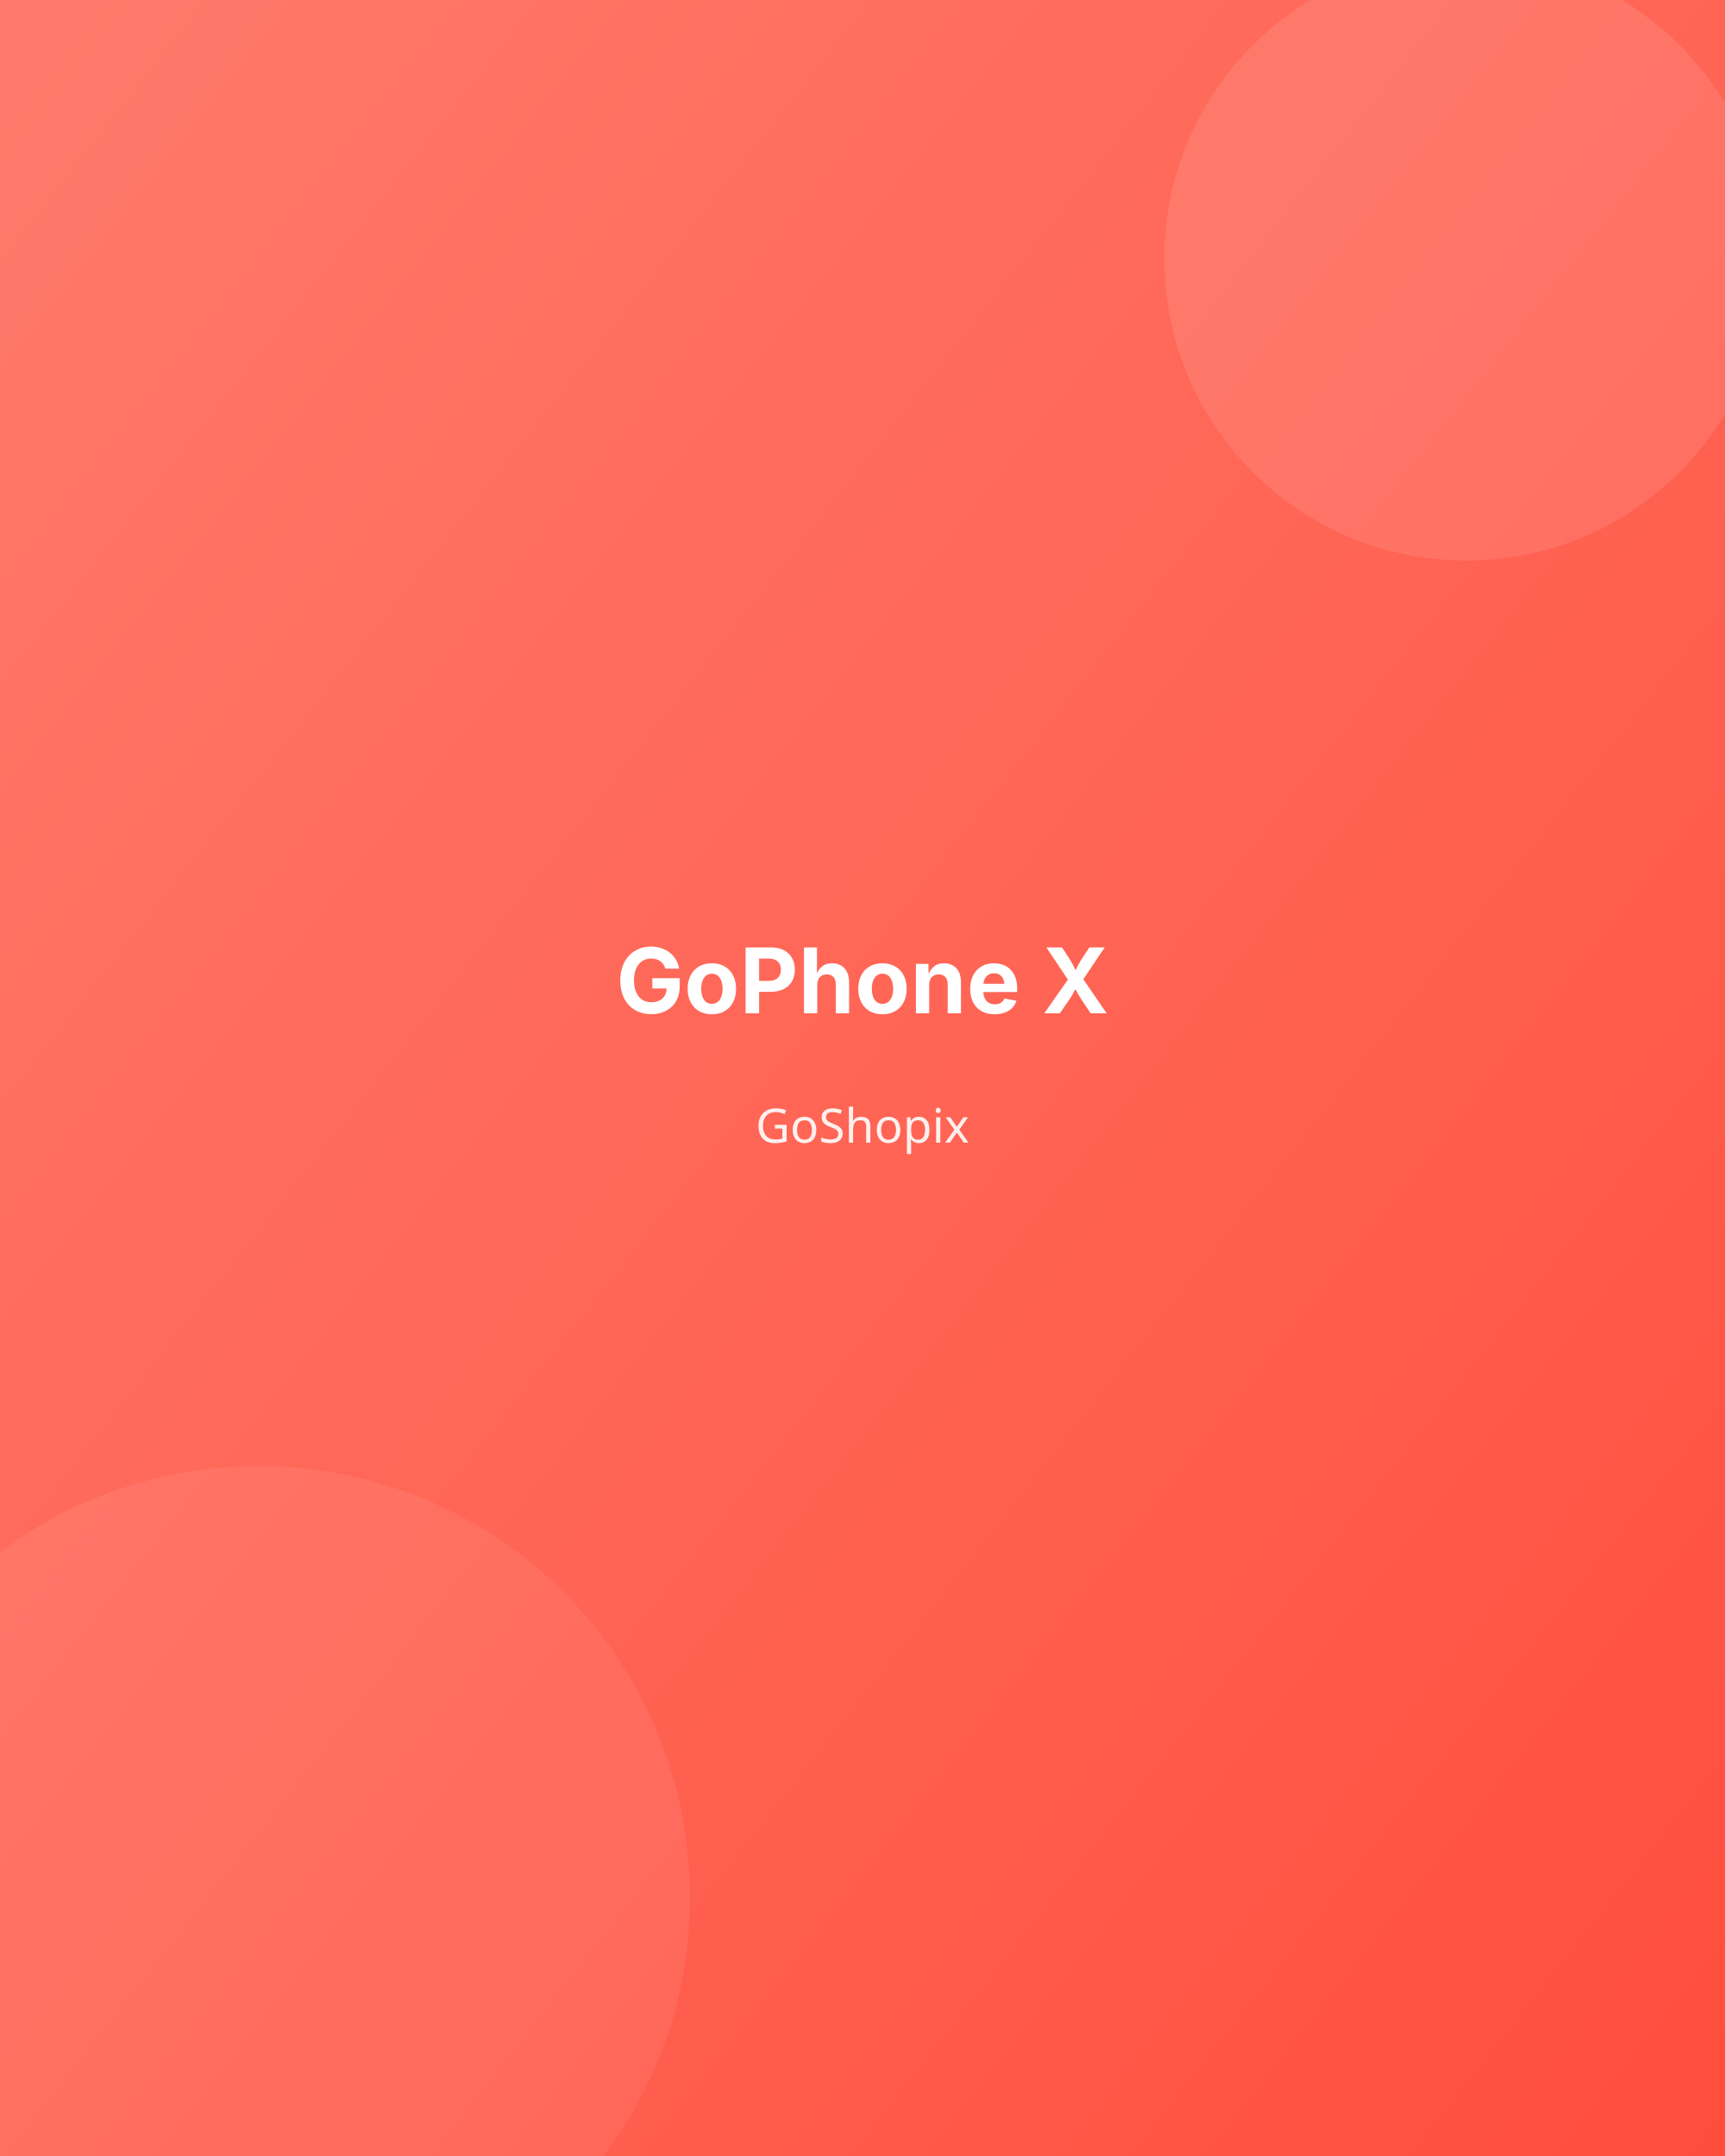
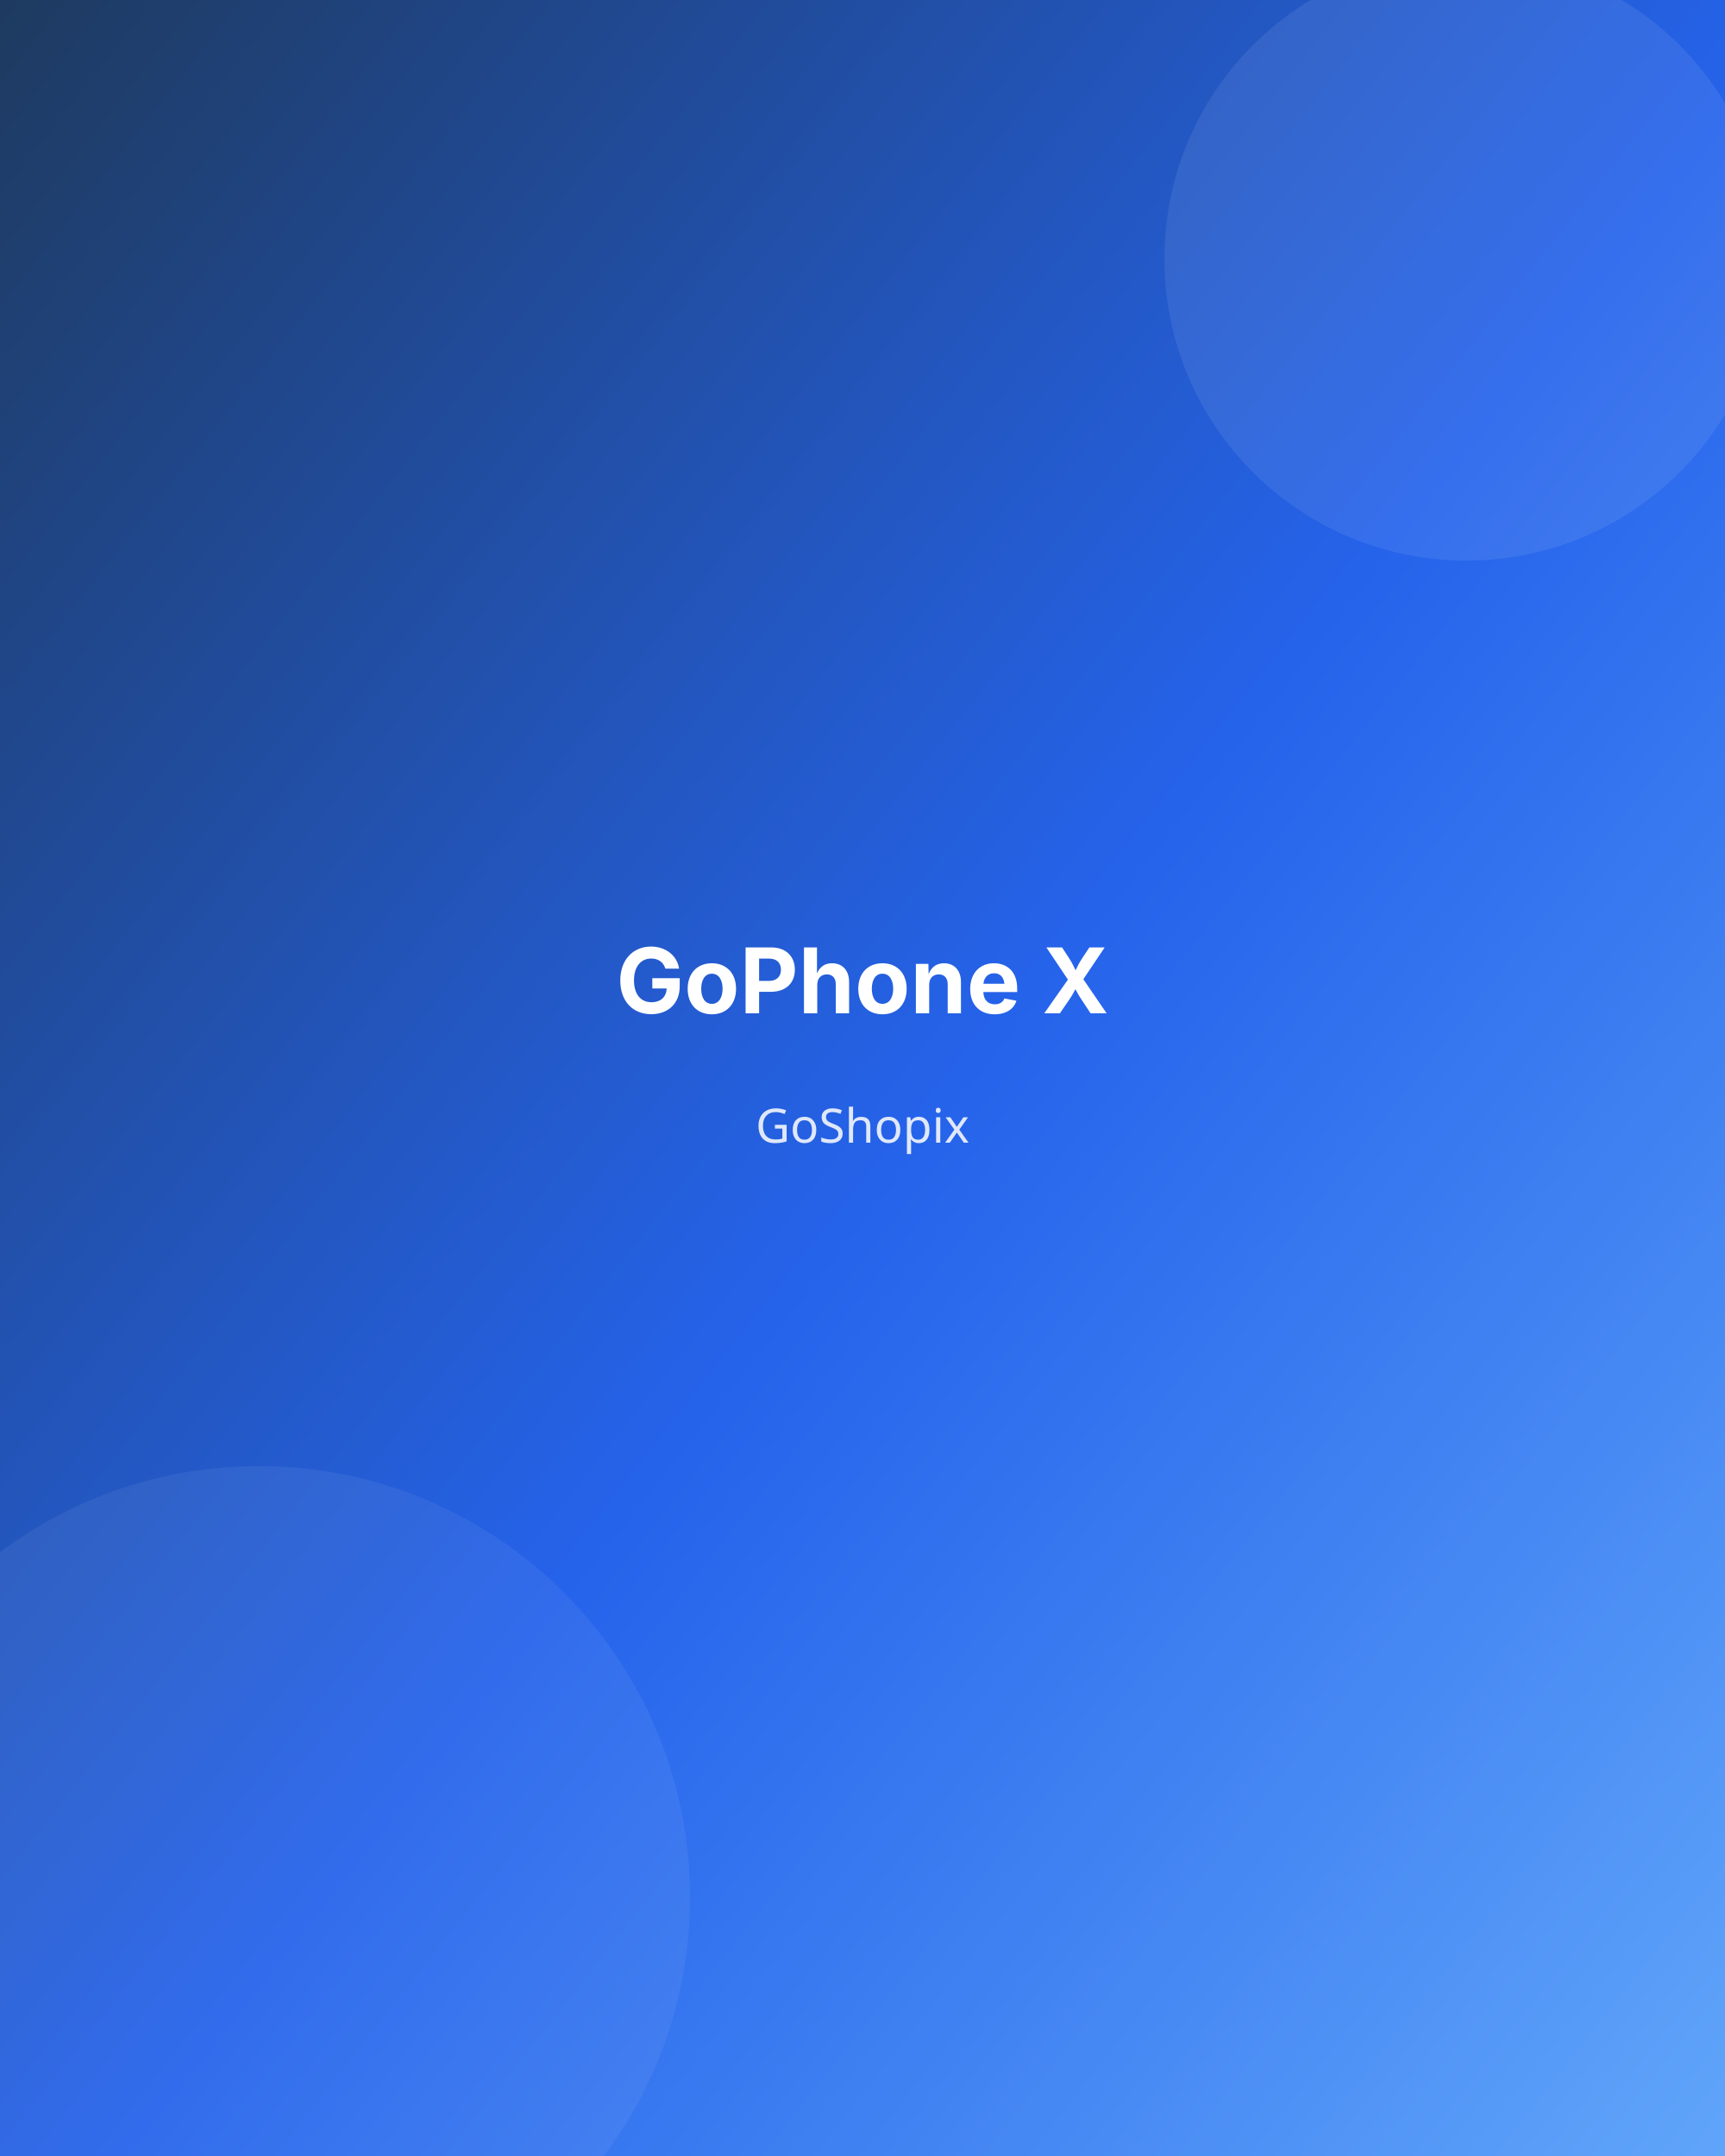
<svg xmlns="http://www.w3.org/2000/svg" width="800" height="1000" viewBox="0 0 800 1000" role="img" aria-label="GoPhone X">
  <defs>
    <linearGradient id="g" x1="0%" y1="0%" x2="100%" y2="100%">
-       <stop offset="0%" stop-color="#ff7a6b" />
-       <stop offset="51%" stop-color="#ff6555" />
-       <stop offset="100%" stop-color="#ff4d3d" />
+       <stop offset="0%" stop-color="#1e3a5f" />
+       <stop offset="53%" stop-color="#2563eb" />
+       <stop offset="100%" stop-color="#60a5fa" />
    </linearGradient>
  </defs>
  <rect width="800" height="1000" fill="url(#g)" />
-   <circle cx="680" cy="120" r="140" fill="white" fill-opacity="0.1" />
-   <circle cx="120" cy="880" r="200" fill="white" fill-opacity="0.07" />
+   <circle cx="680" cy="120" r="140" fill="white" fill-opacity="0.08" />
+   <circle cx="120" cy="880" r="200" fill="white" fill-opacity="0.06" />
  <text x="400" y="470" text-anchor="middle" fill="white" font-family="system-ui,-apple-system,Segoe UI,sans-serif" font-size="42" font-weight="700">GoPhone X</text>
-   <text x="400" y="530" text-anchor="middle" fill="white" fill-opacity="0.9" font-family="system-ui,sans-serif" font-size="22">GoShopix</text>
+   <text x="400" y="530" text-anchor="middle" fill="white" fill-opacity="0.85" font-family="system-ui,sans-serif" font-size="22">GoShopix</text>
</svg>
